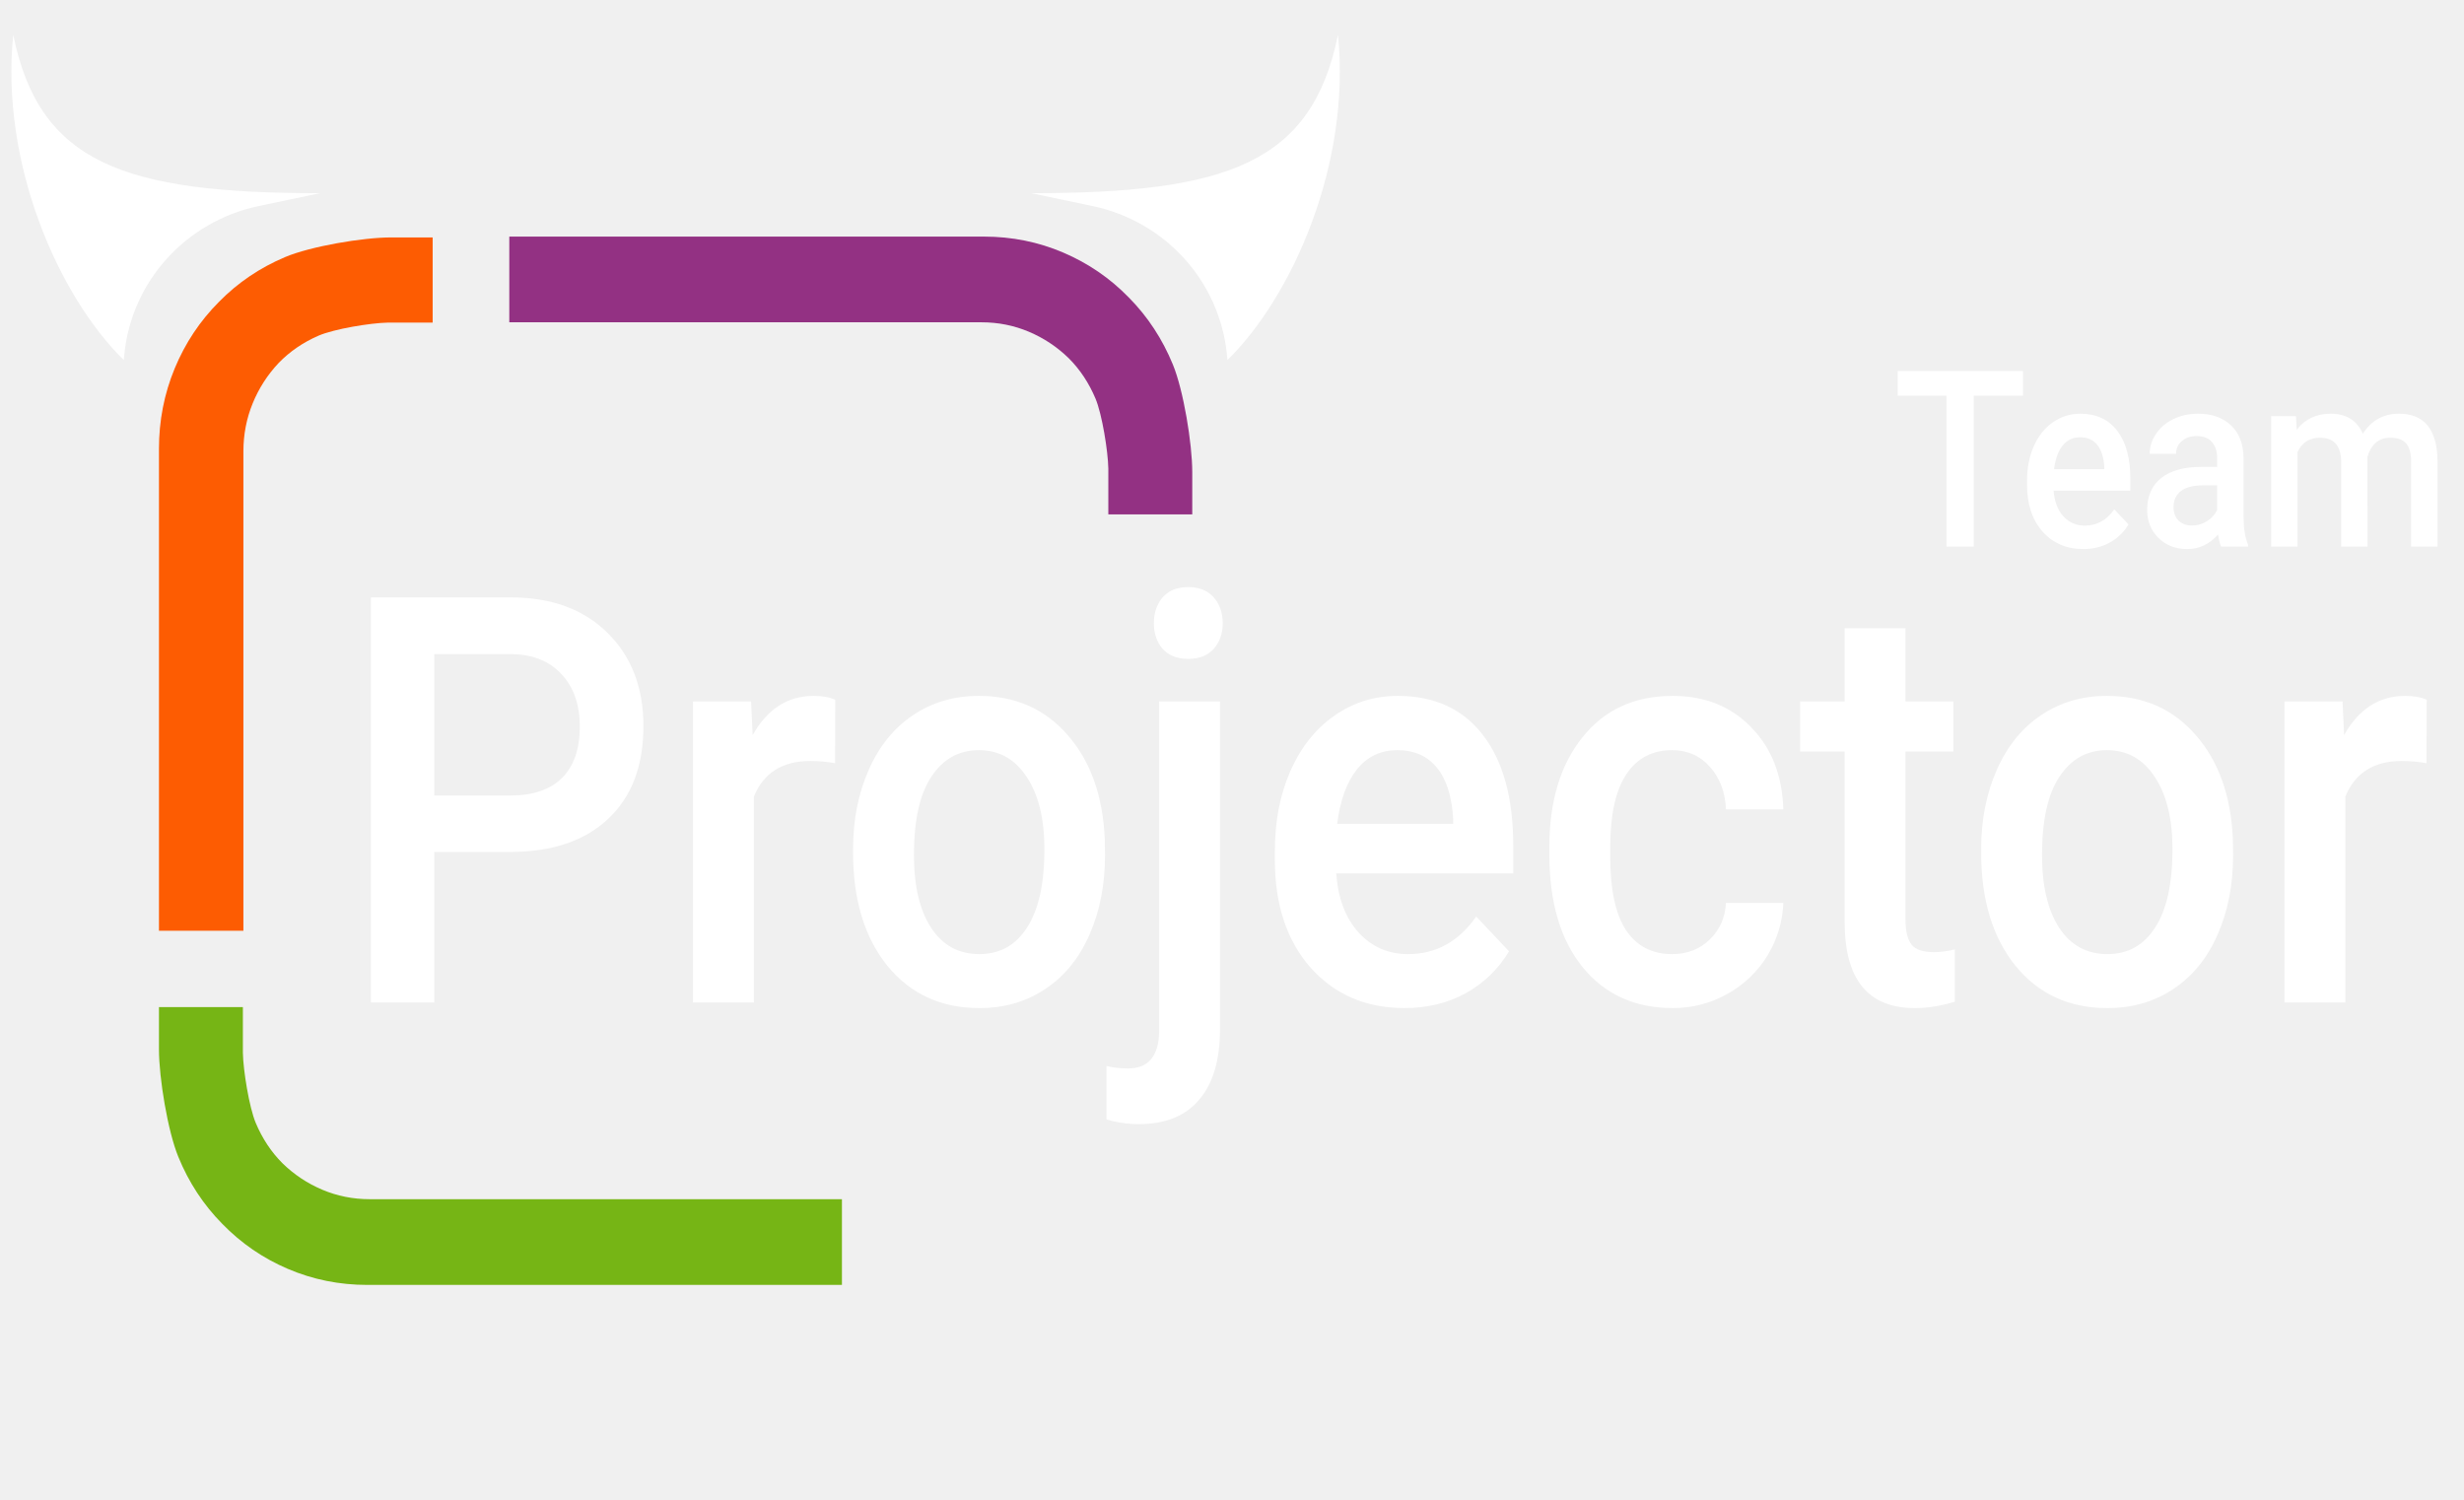
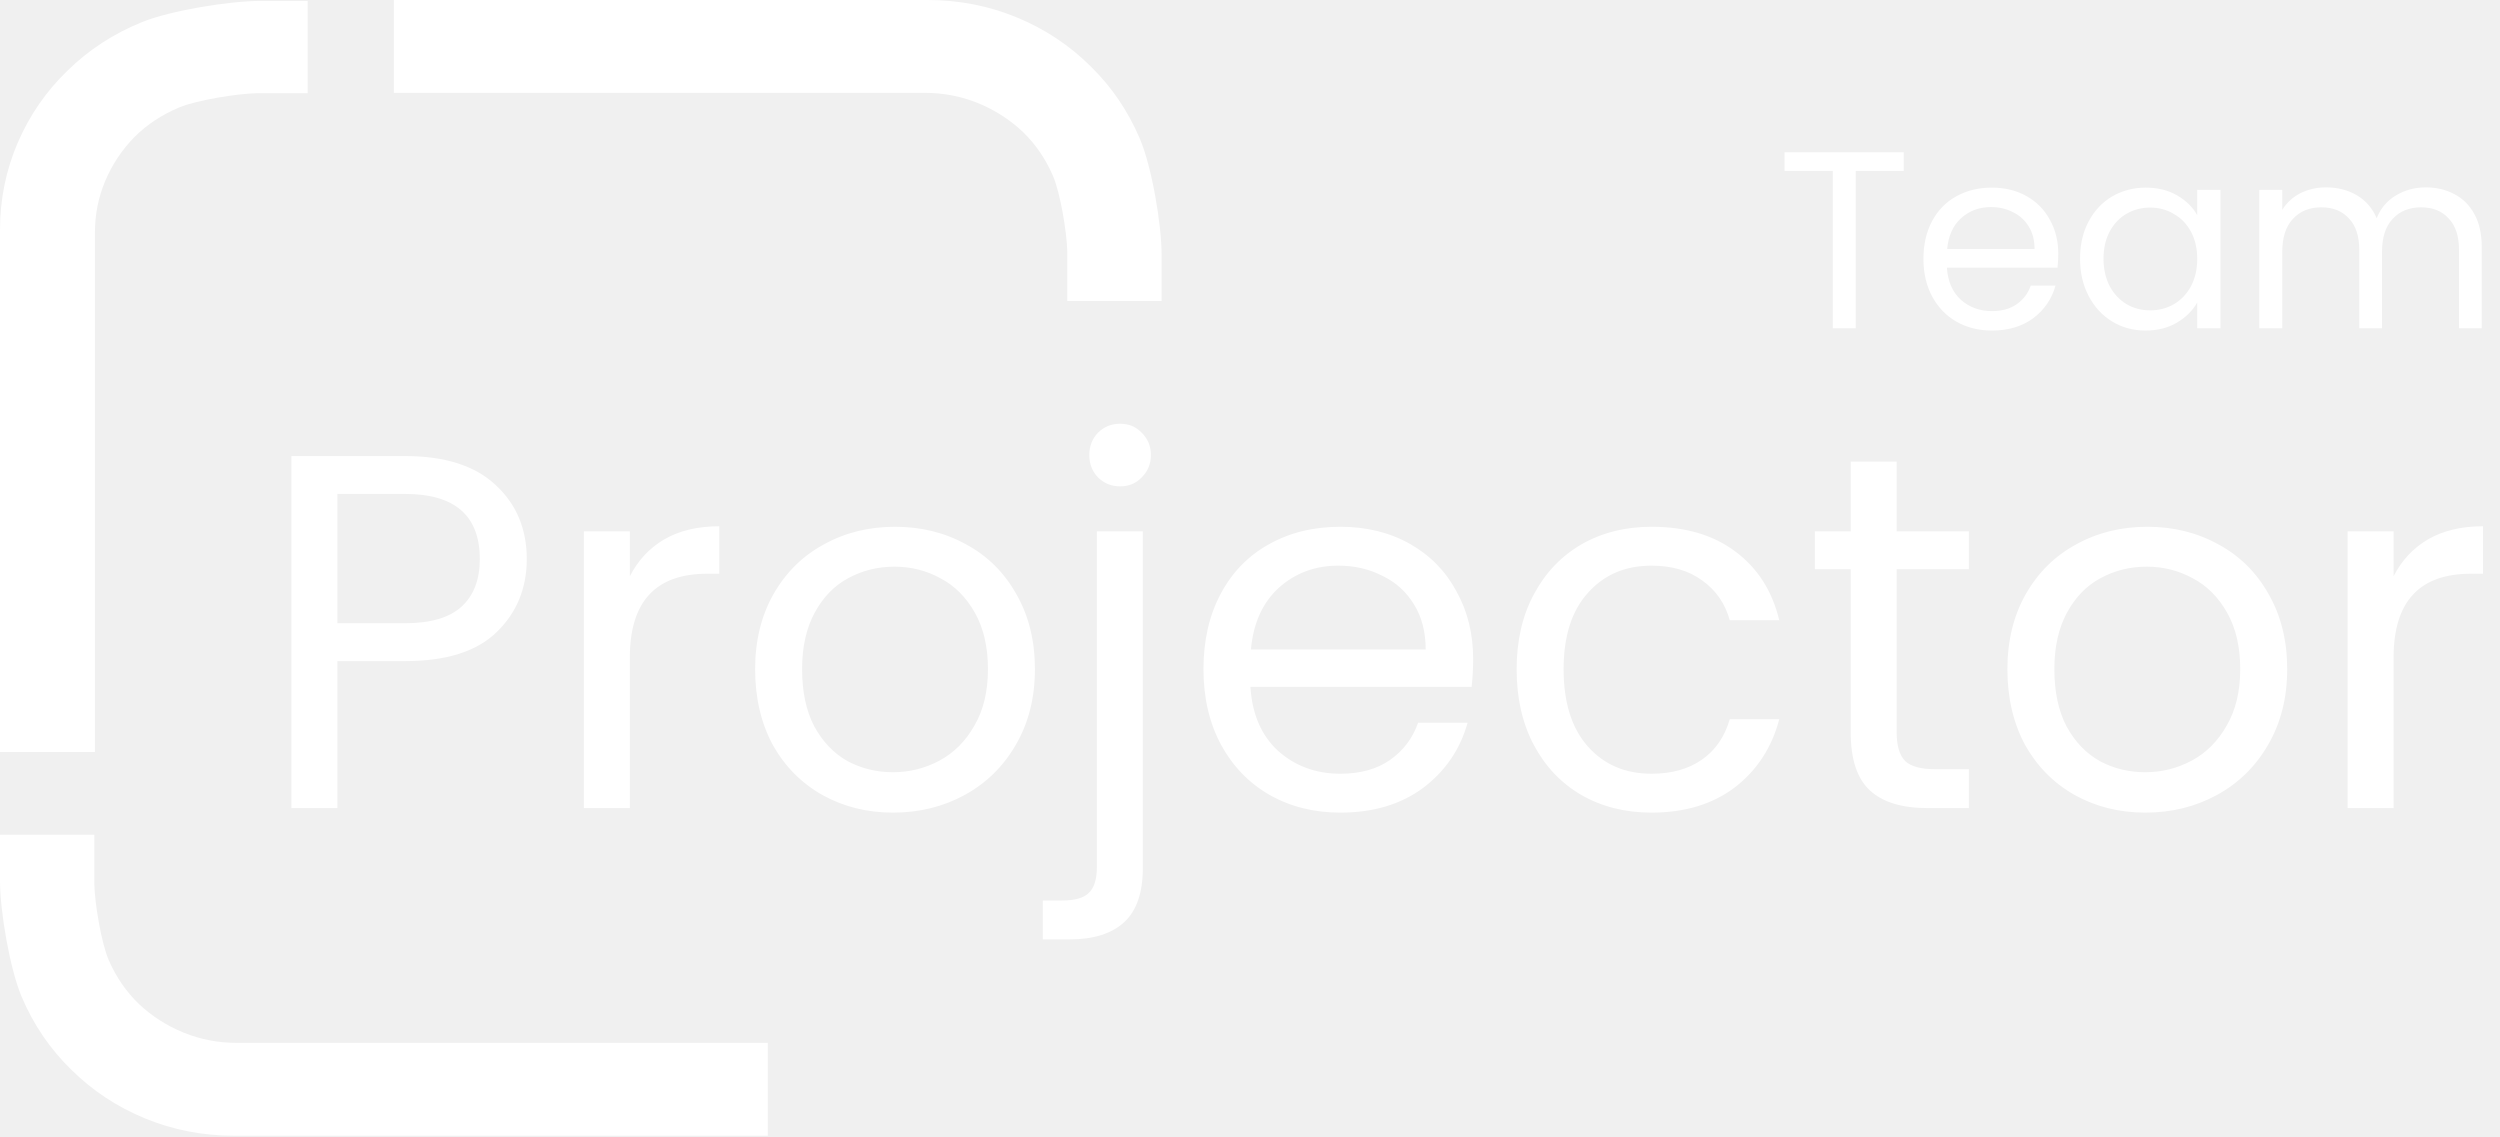
- <svg xmlns="http://www.w3.org/2000/svg" width="115" height="70" viewBox="0 0 115 70" fill="none">
-   <path d="M51.728 21.875C51.714 21.061 51.436 19.334 51.129 18.603C50.821 17.872 50.404 17.243 49.876 16.716C49.334 16.189 48.715 15.778 48.02 15.484C47.324 15.19 46.588 15.043 45.811 15.043C40.914 15.043 37.242 15.043 34.793 15.043C32.343 15.043 28.669 15.043 23.77 15.043V11.043H45.921C47.225 11.043 48.459 11.291 49.623 11.789C50.788 12.286 51.81 12.986 52.689 13.891C53.568 14.78 54.252 15.823 54.743 17.021C55.234 18.219 55.645 20.696 55.645 22.037V24.01H51.728C51.728 23.566 51.732 21.956 51.728 21.875Z" fill="#933183" />
-   <path d="M11.336 49.141C11.351 49.955 11.629 51.681 11.936 52.412C12.244 53.143 12.661 53.772 13.189 54.3C13.731 54.827 14.35 55.238 15.045 55.531C15.741 55.825 16.477 55.972 17.254 55.972H39.295V59.973H17.144C15.84 59.973 14.606 59.724 13.441 59.227C12.277 58.73 11.255 58.029 10.376 57.125C9.497 56.236 8.812 55.192 8.322 53.994C7.831 52.797 7.419 50.32 7.419 48.979V47.005H11.336C11.336 47.45 11.333 49.06 11.336 49.141Z" fill="#76B515" />
-   <path d="M20.193 15.058H18.09C17.288 15.073 15.587 15.355 14.867 15.667C14.147 15.98 13.527 16.403 13.008 16.939C12.489 17.489 12.084 18.117 11.794 18.824C11.505 19.53 11.36 20.277 11.36 21.065C11.36 24.048 11.36 26.285 11.36 27.776C11.36 31.257 11.36 36.479 11.36 43.441C10.944 43.441 7.566 43.441 7.419 43.441L7.419 20.954C7.419 19.63 7.664 18.378 8.154 17.195C8.644 16.013 9.334 14.976 10.225 14.084C11.101 13.191 12.129 12.496 13.309 11.998C14.489 11.5 16.928 11.082 18.249 11.082C18.388 11.082 20.193 11.082 20.193 11.082C20.193 12.18 20.193 14.213 20.193 15.058Z" fill="#FD5C02" />
-   <path d="M20.269 39.766V46.792H17.312V27.882H23.823C25.724 27.882 27.232 28.432 28.347 29.532C29.469 30.631 30.03 32.086 30.03 33.896C30.03 35.749 29.481 37.19 28.382 38.221C27.291 39.251 25.759 39.766 23.788 39.766H20.269ZM20.269 37.13H23.823C24.875 37.13 25.678 36.857 26.231 36.311C26.784 35.757 27.061 34.961 27.061 33.922C27.061 32.9 26.78 32.086 26.219 31.48C25.658 30.865 24.887 30.549 23.905 30.532H20.269V37.13Z" fill="white" />
-   <path d="M38.973 35.623C38.599 35.554 38.213 35.519 37.815 35.519C36.514 35.519 35.637 36.073 35.185 37.182V46.792H32.345V32.74H35.057L35.127 34.311C35.813 33.09 36.763 32.48 37.979 32.48C38.384 32.48 38.719 32.541 38.984 32.662L38.973 35.623Z" fill="white" />
-   <path d="M39.814 39.636C39.814 38.26 40.06 37.021 40.551 35.922C41.042 34.813 41.731 33.965 42.62 33.376C43.508 32.779 44.529 32.48 45.682 32.48C47.389 32.48 48.773 33.09 49.832 34.311C50.9 35.532 51.477 37.151 51.562 39.169L51.574 39.909C51.574 41.294 51.333 42.532 50.849 43.623C50.374 44.714 49.688 45.559 48.792 46.156C47.904 46.754 46.875 47.052 45.706 47.052C43.921 47.052 42.491 46.394 41.416 45.078C40.348 43.753 39.814 41.991 39.814 39.792V39.636ZM42.655 39.909C42.655 41.355 42.924 42.489 43.462 43.312C43.999 44.126 44.747 44.533 45.706 44.533C46.664 44.533 47.409 44.117 47.939 43.286C48.476 42.455 48.745 41.238 48.745 39.636C48.745 38.216 48.469 37.091 47.915 36.259C47.37 35.428 46.626 35.013 45.682 35.013C44.755 35.013 44.019 35.424 43.473 36.246C42.928 37.06 42.655 38.281 42.655 39.909Z" fill="white" />
-   <path d="M56.94 32.74V48.039C56.94 49.477 56.616 50.572 55.969 51.325C55.33 52.087 54.391 52.468 53.152 52.468C52.63 52.468 52.127 52.394 51.644 52.247V49.754C51.94 49.831 52.276 49.87 52.65 49.87C53.593 49.87 54.076 49.299 54.099 48.156V32.74H56.94ZM53.854 29.09C53.854 28.605 53.99 28.203 54.263 27.882C54.543 27.562 54.941 27.402 55.455 27.402C55.969 27.402 56.367 27.562 56.647 27.882C56.928 28.203 57.068 28.605 57.068 29.09C57.068 29.567 56.928 29.965 56.647 30.285C56.367 30.597 55.969 30.753 55.455 30.753C54.941 30.753 54.543 30.597 54.263 30.285C53.99 29.965 53.854 29.567 53.854 29.09Z" fill="white" />
-   <path d="M65.555 47.052C63.755 47.052 62.294 46.424 61.171 45.169C60.057 43.905 59.5 42.225 59.5 40.13V39.74C59.5 38.337 59.741 37.086 60.224 35.987C60.715 34.878 61.401 34.017 62.282 33.402C63.162 32.787 64.144 32.48 65.228 32.48C66.95 32.48 68.279 33.09 69.214 34.311C70.157 35.532 70.628 37.26 70.628 39.493V40.766H62.364C62.449 41.926 62.796 42.844 63.404 43.52C64.02 44.195 64.791 44.533 65.719 44.533C67.02 44.533 68.08 43.948 68.898 42.779L70.43 44.403C69.923 45.243 69.245 45.896 68.395 46.364C67.554 46.823 66.607 47.052 65.555 47.052ZM65.216 35.013C64.437 35.013 63.805 35.316 63.322 35.922C62.847 36.528 62.543 37.372 62.41 38.454H67.823V38.221C67.76 37.164 67.507 36.368 67.063 35.831C66.619 35.285 66.003 35.013 65.216 35.013Z" fill="white" />
-   <path d="M78.04 44.533C78.749 44.533 79.337 44.303 79.805 43.844C80.272 43.385 80.522 42.818 80.553 42.143H83.23C83.198 43.017 82.953 43.836 82.493 44.597C82.033 45.351 81.41 45.948 80.623 46.39C79.836 46.831 78.986 47.052 78.075 47.052C76.305 47.052 74.903 46.416 73.866 45.143C72.83 43.87 72.311 42.112 72.311 39.87V39.545C72.311 37.407 72.826 35.697 73.855 34.415C74.883 33.125 76.286 32.48 78.063 32.48C79.567 32.48 80.79 32.969 81.733 33.948C82.684 34.917 83.183 36.194 83.23 37.779H80.553C80.522 36.974 80.272 36.311 79.805 35.792C79.345 35.272 78.756 35.013 78.04 35.013C77.12 35.013 76.411 35.385 75.912 36.13C75.413 36.865 75.16 37.987 75.152 39.493V40C75.152 41.524 75.398 42.662 75.889 43.416C76.387 44.16 77.104 44.533 78.04 44.533Z" fill="white" />
-   <path d="M88.934 29.324V32.74H91.167V35.078H88.934V42.922C88.934 43.459 89.028 43.849 89.215 44.091C89.41 44.325 89.752 44.442 90.243 44.442C90.571 44.442 90.902 44.398 91.237 44.312V46.754C90.59 46.953 89.967 47.052 89.367 47.052C87.185 47.052 86.094 45.714 86.094 43.039V35.078H84.013V32.74H86.094V29.324H88.934Z" fill="white" />
-   <path d="M92.465 39.636C92.465 38.26 92.71 37.021 93.201 35.922C93.692 34.813 94.382 33.965 95.27 33.376C96.158 32.779 97.179 32.48 98.333 32.48C100.039 32.48 101.423 33.09 102.482 34.311C103.55 35.532 104.127 37.151 104.213 39.169L104.224 39.909C104.224 41.294 103.983 42.532 103.499 43.623C103.024 44.714 102.338 45.559 101.442 46.156C100.554 46.754 99.525 47.052 98.356 47.052C96.571 47.052 95.141 46.394 94.066 45.078C92.998 43.753 92.465 41.991 92.465 39.792V39.636ZM95.305 39.909C95.305 41.355 95.574 42.489 96.112 43.312C96.649 44.126 97.397 44.533 98.356 44.533C99.315 44.533 100.059 44.117 100.589 43.286C101.126 42.455 101.395 41.238 101.395 39.636C101.395 38.216 101.119 37.091 100.565 36.259C100.02 35.428 99.276 35.013 98.333 35.013C97.405 35.013 96.669 35.424 96.123 36.246C95.578 37.06 95.305 38.281 95.305 39.909Z" fill="white" />
-   <path d="M113.249 35.623C112.875 35.554 112.489 35.519 112.091 35.519C110.79 35.519 109.913 36.073 109.461 37.182V46.792H106.621V32.74H109.333L109.403 34.311C110.089 33.09 111.039 32.48 112.255 32.48C112.66 32.48 112.995 32.541 113.26 32.662L113.249 35.623Z" fill="white" />
-   <path d="M94.418 18.467H92.118V25.513H90.847V18.467H88.567V17.319H94.418V18.467Z" fill="white" />
-   <path d="M97.23 25.626C96.45 25.626 95.816 25.354 95.33 24.81C94.847 24.262 94.606 23.534 94.606 22.626V22.457C94.606 21.85 94.71 21.308 94.92 20.831C95.132 20.351 95.43 19.977 95.811 19.711C96.193 19.445 96.618 19.311 97.088 19.311C97.834 19.311 98.41 19.576 98.815 20.105C99.224 20.634 99.428 21.383 99.428 22.351V22.902H95.847C95.884 23.405 96.034 23.802 96.297 24.095C96.564 24.388 96.899 24.534 97.3 24.534C97.864 24.534 98.324 24.281 98.678 23.774L99.342 24.478C99.122 24.842 98.829 25.125 98.46 25.328C98.096 25.527 97.685 25.626 97.23 25.626ZM97.083 20.409C96.745 20.409 96.471 20.54 96.262 20.803C96.056 21.066 95.924 21.431 95.867 21.9H98.212V21.799C98.185 21.341 98.076 20.996 97.883 20.763C97.691 20.527 97.424 20.409 97.083 20.409Z" fill="white" />
-   <path d="M103.663 25.513C103.609 25.397 103.561 25.208 103.521 24.945C103.129 25.399 102.65 25.626 102.082 25.626C101.532 25.626 101.083 25.451 100.735 25.103C100.387 24.754 100.213 24.322 100.213 23.808C100.213 23.159 100.429 22.662 100.862 22.317C101.297 21.968 101.919 21.793 102.726 21.793H103.48V21.394C103.48 21.079 103.401 20.827 103.242 20.64C103.084 20.448 102.842 20.353 102.518 20.353C102.238 20.353 102.008 20.431 101.829 20.589C101.65 20.743 101.561 20.94 101.561 21.18H100.33C100.33 20.846 100.429 20.535 100.629 20.246C100.828 19.953 101.098 19.724 101.439 19.559C101.783 19.394 102.167 19.311 102.589 19.311C103.23 19.311 103.742 19.491 104.124 19.852C104.505 20.208 104.701 20.711 104.711 21.36V24.106C104.711 24.654 104.781 25.091 104.919 25.418V25.513H103.663ZM102.31 24.529C102.553 24.529 102.781 24.463 102.994 24.332C103.21 24.2 103.372 24.024 103.48 23.802V22.654H102.817C102.361 22.654 102.018 22.743 101.789 22.919C101.559 23.095 101.444 23.345 101.444 23.668C101.444 23.93 101.522 24.14 101.677 24.298C101.836 24.452 102.047 24.529 102.31 24.529Z" fill="white" />
-   <path d="M107.158 19.424L107.193 20.06C107.578 19.561 108.105 19.311 108.774 19.311C109.507 19.311 110.008 19.623 110.278 20.246C110.677 19.623 111.237 19.311 111.96 19.311C112.565 19.311 113.014 19.497 113.307 19.869C113.605 20.24 113.757 20.788 113.763 21.512V25.513H112.532V21.551C112.532 21.165 112.456 20.882 112.305 20.701C112.153 20.521 111.901 20.431 111.55 20.431C111.269 20.431 111.04 20.516 110.861 20.685C110.685 20.85 110.562 21.067 110.491 21.337L110.496 25.513H109.265V21.506C109.248 20.79 108.919 20.431 108.277 20.431C107.784 20.431 107.435 20.655 107.229 21.101V25.513H105.998V19.424H107.158Z" fill="white" />
-   <path d="M5.775 16.804C2.724 13.809 0.008 7.618 0.618 1.628C1.839 7.618 5.775 9.017 14.928 9.017L12.077 9.616C8.681 10.331 6.151 13.119 5.803 16.529L5.775 16.804Z" fill="white" />
-   <path d="M57.289 16.804C60.34 13.809 63.056 7.618 62.446 1.628C61.226 7.618 57.289 9.017 48.136 9.017L50.987 9.616C54.384 10.331 56.914 13.119 57.261 16.529L57.289 16.804Z" fill="white" />
+ <svg xmlns="http://www.w3.org/2000/svg" width="99" height="45" viewBox="0 0 99 45" fill="none">
+   <path d="M42.264 9.956C42.25 9.209 41.985 7.621 41.692 6.95C41.398 6.278 41 5.7 40.497 5.215C39.98 4.73 39.39 4.353 38.726 4.082C38.062 3.812 37.36 3.677 36.62 3.677C31.949 3.677 28.446 3.677 26.11 3.677C23.774 3.677 20.269 3.677 15.596 3.677V0H36.725C37.968 0 39.145 0.229 40.256 0.686C41.367 1.143 42.342 1.787 43.18 2.618C44.018 3.435 44.671 4.394 45.139 5.495C45.608 6.596 46 8.873 46 10.105V11.919H42.264C42.264 11.511 42.267 10.031 42.264 9.956Z" fill="white" />
+   <path d="M3.736 35.019C3.75 35.767 4.015 37.354 4.308 38.026C4.602 38.697 5 39.276 5.503 39.76C6.02 40.245 6.61 40.623 7.274 40.893C7.938 41.163 8.64 41.298 9.38 41.298H30.404V44.975H9.275C8.032 44.975 6.855 44.747 5.744 44.289C4.633 43.832 3.659 43.188 2.82 42.357C1.982 41.54 1.329 40.581 0.861 39.48C0.393 38.379 0 36.102 0 34.87V33.056H3.736C3.736 33.464 3.733 34.944 3.736 35.019Z" fill="white" />
+   <path d="M12.184 3.691H10.178C9.413 3.705 7.791 3.964 7.104 4.251C6.417 4.538 5.826 4.927 5.331 5.42C4.835 5.925 4.449 6.503 4.173 7.152C3.897 7.801 3.759 8.488 3.759 9.213C3.759 11.954 3.759 14.01 3.759 15.381C3.759 18.581 3.759 23.38 3.759 29.78C3.362 29.78 0.14 29.78 0 29.78L0 9.11C0 7.894 0.234 6.742 0.701 5.655C1.168 4.569 1.826 3.615 2.676 2.795C3.511 1.975 4.492 1.336 5.617 0.878C6.743 0.42 9.07 0.036 10.33 0.036C10.463 0.036 12.184 0.036 12.184 0.036C12.184 1.046 12.184 2.914 12.184 3.691Z" fill="white" />
+   <path d="M20.86 22.14C20.86 23.3 20.46 24.267 19.66 25.04C18.873 25.8 17.667 26.18 16.04 26.18H13.36V32H11.54V18.06H16.04C17.613 18.06 18.807 18.44 19.62 19.2C20.447 19.96 20.86 20.94 20.86 22.14ZM16.04 24.68C17.053 24.68 17.8 24.46 18.28 24.02C18.76 23.58 19 22.953 19 22.14C19 20.42 18.013 19.56 16.04 19.56H13.36V24.68H16.04ZM24.942 22.82C25.262 22.193 25.715 21.707 26.302 21.36C26.902 21.013 27.629 20.84 28.482 20.84V22.72H28.002C25.962 22.72 24.942 23.827 24.942 26.04V32H23.122V21.04H24.942V22.82ZM35.363 32.18C34.336 32.18 33.403 31.947 32.563 31.48C31.736 31.013 31.083 30.353 30.603 29.5C30.136 28.633 29.903 27.633 29.903 26.5C29.903 25.38 30.143 24.393 30.623 23.54C31.116 22.673 31.783 22.013 32.623 21.56C33.463 21.093 34.403 20.86 35.443 20.86C36.483 20.86 37.423 21.093 38.263 21.56C39.103 22.013 39.763 22.667 40.243 23.52C40.736 24.373 40.983 25.367 40.983 26.5C40.983 27.633 40.73 28.633 40.223 29.5C39.73 30.353 39.056 31.013 38.203 31.48C37.35 31.947 36.403 32.18 35.363 32.18ZM35.363 30.58C36.016 30.58 36.63 30.427 37.203 30.12C37.776 29.813 38.236 29.353 38.583 28.74C38.943 28.127 39.123 27.38 39.123 26.5C39.123 25.62 38.95 24.873 38.603 24.26C38.256 23.647 37.803 23.193 37.243 22.9C36.683 22.593 36.076 22.44 35.423 22.44C34.756 22.44 34.143 22.593 33.583 22.9C33.036 23.193 32.596 23.647 32.263 24.26C31.93 24.873 31.763 25.62 31.763 26.5C31.763 27.393 31.923 28.147 32.243 28.76C32.576 29.373 33.016 29.833 33.563 30.14C34.11 30.433 34.71 30.58 35.363 30.58ZM44.356 19.26C44.009 19.26 43.716 19.14 43.476 18.9C43.249 18.66 43.136 18.367 43.136 18.02C43.136 17.673 43.249 17.38 43.476 17.14C43.716 16.9 44.009 16.78 44.356 16.78C44.703 16.78 44.989 16.9 45.216 17.14C45.456 17.38 45.576 17.673 45.576 18.02C45.576 18.367 45.456 18.66 45.216 18.9C44.989 19.14 44.703 19.26 44.356 19.26ZM45.256 34.38C45.256 35.353 45.009 36.067 44.516 36.52C44.023 36.973 43.303 37.2 42.356 37.2H41.296V35.66H42.056C42.563 35.66 42.916 35.56 43.116 35.36C43.329 35.16 43.436 34.82 43.436 34.34V21.04H45.256V34.38ZM58.337 26.1C58.337 26.447 58.317 26.813 58.277 27.2H49.517C49.584 28.28 49.95 29.127 50.617 29.74C51.297 30.34 52.117 30.64 53.077 30.64C53.864 30.64 54.517 30.46 55.037 30.1C55.57 29.727 55.944 29.233 56.157 28.62H58.117C57.824 29.673 57.237 30.533 56.357 31.2C55.477 31.853 54.383 32.18 53.077 32.18C52.037 32.18 51.103 31.947 50.277 31.48C49.464 31.013 48.824 30.353 48.357 29.5C47.89 28.633 47.657 27.633 47.657 26.5C47.657 25.367 47.883 24.373 48.337 23.52C48.79 22.667 49.423 22.013 50.237 21.56C51.063 21.093 52.01 20.86 53.077 20.86C54.117 20.86 55.037 21.087 55.837 21.54C56.637 21.993 57.25 22.62 57.677 23.42C58.117 24.207 58.337 25.1 58.337 26.1ZM56.457 25.72C56.457 25.027 56.303 24.433 55.997 23.94C55.69 23.433 55.27 23.053 54.737 22.8C54.217 22.533 53.637 22.4 52.997 22.4C52.077 22.4 51.29 22.693 50.637 23.28C49.997 23.867 49.63 24.68 49.537 25.72H56.457ZM60.059 26.5C60.059 25.367 60.286 24.38 60.739 23.54C61.193 22.687 61.819 22.027 62.619 21.56C63.433 21.093 64.359 20.86 65.399 20.86C66.746 20.86 67.853 21.187 68.719 21.84C69.599 22.493 70.179 23.4 70.459 24.56H68.499C68.313 23.893 67.946 23.367 67.399 22.98C66.866 22.593 66.199 22.4 65.399 22.4C64.359 22.4 63.519 22.76 62.879 23.48C62.239 24.187 61.919 25.193 61.919 26.5C61.919 27.82 62.239 28.84 62.879 29.56C63.519 30.28 64.359 30.64 65.399 30.64C66.199 30.64 66.866 30.453 67.399 30.08C67.933 29.707 68.299 29.173 68.499 28.48H70.459C70.166 29.6 69.579 30.5 68.699 31.18C67.819 31.847 66.719 32.18 65.399 32.18C64.359 32.18 63.433 31.947 62.619 31.48C61.819 31.013 61.193 30.353 60.739 29.5C60.286 28.647 60.059 27.647 60.059 26.5ZM75.108 22.54V29C75.108 29.533 75.221 29.913 75.448 30.14C75.674 30.353 76.068 30.46 76.628 30.46H77.968V32H76.328C75.314 32 74.554 31.767 74.048 31.3C73.541 30.833 73.288 30.067 73.288 29V22.54H71.868V21.04H73.288V18.28H75.108V21.04H77.968V22.54H75.108ZM84.953 32.18C83.926 32.18 82.993 31.947 82.153 31.48C81.326 31.013 80.673 30.353 80.193 29.5C79.726 28.633 79.493 27.633 79.493 26.5C79.493 25.38 79.733 24.393 80.213 23.54C80.706 22.673 81.373 22.013 82.213 21.56C83.053 21.093 83.993 20.86 85.033 20.86C86.073 20.86 87.013 21.093 87.853 21.56C88.693 22.013 89.353 22.667 89.833 23.52C90.326 24.373 90.573 25.367 90.573 26.5C90.573 27.633 90.32 28.633 89.813 29.5C89.32 30.353 88.646 31.013 87.793 31.48C86.939 31.947 85.993 32.18 84.953 32.18ZM84.953 30.58C85.606 30.58 86.219 30.427 86.793 30.12C87.366 29.813 87.826 29.353 88.173 28.74C88.533 28.127 88.713 27.38 88.713 26.5C88.713 25.62 88.54 24.873 88.193 24.26C87.846 23.647 87.393 23.193 86.833 22.9C86.273 22.593 85.666 22.44 85.013 22.44C84.346 22.44 83.733 22.593 83.173 22.9C82.626 23.193 82.186 23.647 81.853 24.26C81.519 24.873 81.353 25.62 81.353 26.5C81.353 27.393 81.513 28.147 81.833 28.76C82.166 29.373 82.606 29.833 83.153 30.14C83.7 30.433 84.299 30.58 84.953 30.58ZM94.786 22.82C95.106 22.193 95.559 21.707 96.146 21.36C96.746 21.013 97.472 20.84 98.326 20.84V22.72H97.846C95.806 22.72 94.786 23.827 94.786 26.04V32H92.966V21.04H94.786V22.82Z" fill="white" />
+   <path d="M75.388 6.03V6.77H73.488V13H72.578V6.77H70.668V6.03H75.388ZM81.508 10.05C81.508 10.223 81.498 10.407 81.478 10.6H77.098C77.132 11.14 77.315 11.563 77.648 11.87C77.988 12.17 78.398 12.32 78.878 12.32C79.272 12.32 79.598 12.23 79.858 12.05C80.125 11.863 80.312 11.617 80.418 11.31H81.398C81.252 11.837 80.958 12.267 80.518 12.6C80.078 12.927 79.532 13.09 78.878 13.09C78.358 13.09 77.892 12.973 77.478 12.74C77.072 12.507 76.752 12.177 76.518 11.75C76.285 11.317 76.168 10.817 76.168 10.25C76.168 9.683 76.282 9.187 76.508 8.76C76.735 8.333 77.052 8.007 77.458 7.78C77.872 7.547 78.345 7.43 78.878 7.43C79.398 7.43 79.858 7.543 80.258 7.77C80.658 7.997 80.965 8.31 81.178 8.71C81.398 9.103 81.508 9.55 81.508 10.05ZM80.568 9.86C80.568 9.513 80.492 9.217 80.338 8.97C80.185 8.717 79.975 8.527 79.708 8.4C79.448 8.267 79.158 8.2 78.838 8.2C78.378 8.2 77.985 8.347 77.658 8.64C77.338 8.933 77.155 9.34 77.108 9.86H80.568ZM82.37 10.24C82.37 9.68 82.483 9.19 82.71 8.77C82.936 8.343 83.246 8.013 83.639 7.78C84.04 7.547 84.483 7.43 84.969 7.43C85.45 7.43 85.866 7.533 86.219 7.74C86.573 7.947 86.836 8.207 87.01 8.52V7.52H87.93V13H87.01V11.98C86.829 12.3 86.559 12.567 86.2 12.78C85.846 12.987 85.433 13.09 84.96 13.09C84.473 13.09 84.033 12.97 83.639 12.73C83.246 12.49 82.936 12.153 82.71 11.72C82.483 11.287 82.37 10.793 82.37 10.24ZM87.01 10.25C87.01 9.837 86.926 9.477 86.76 9.17C86.593 8.863 86.366 8.63 86.079 8.47C85.799 8.303 85.49 8.22 85.15 8.22C84.809 8.22 84.499 8.3 84.219 8.46C83.939 8.62 83.716 8.853 83.549 9.16C83.383 9.467 83.299 9.827 83.299 10.24C83.299 10.66 83.383 11.027 83.549 11.34C83.716 11.647 83.939 11.883 84.219 12.05C84.499 12.21 84.809 12.29 85.15 12.29C85.49 12.29 85.799 12.21 86.079 12.05C86.366 11.883 86.593 11.647 86.76 11.34C86.926 11.027 87.01 10.663 87.01 10.25ZM96.057 7.42C96.484 7.42 96.864 7.51 97.197 7.69C97.531 7.863 97.794 8.127 97.987 8.48C98.181 8.833 98.277 9.263 98.277 9.77V13H97.377V9.9C97.377 9.353 97.241 8.937 96.967 8.65C96.701 8.357 96.337 8.21 95.877 8.21C95.404 8.21 95.027 8.363 94.747 8.67C94.467 8.97 94.327 9.407 94.327 9.98V13H93.427V9.9C93.427 9.353 93.291 8.937 93.017 8.65C92.751 8.357 92.387 8.21 91.927 8.21C91.454 8.21 91.077 8.363 90.797 8.67C90.517 8.97 90.377 9.407 90.377 9.98V13H89.467V7.52H90.377V8.31C90.557 8.023 90.797 7.803 91.097 7.65C91.404 7.497 91.741 7.42 92.107 7.42C92.567 7.42 92.974 7.523 93.327 7.73C93.681 7.937 93.944 8.24 94.117 8.64C94.271 8.253 94.524 7.953 94.877 7.74C95.231 7.527 95.624 7.42 96.057 7.42Z" fill="white" />
</svg>
